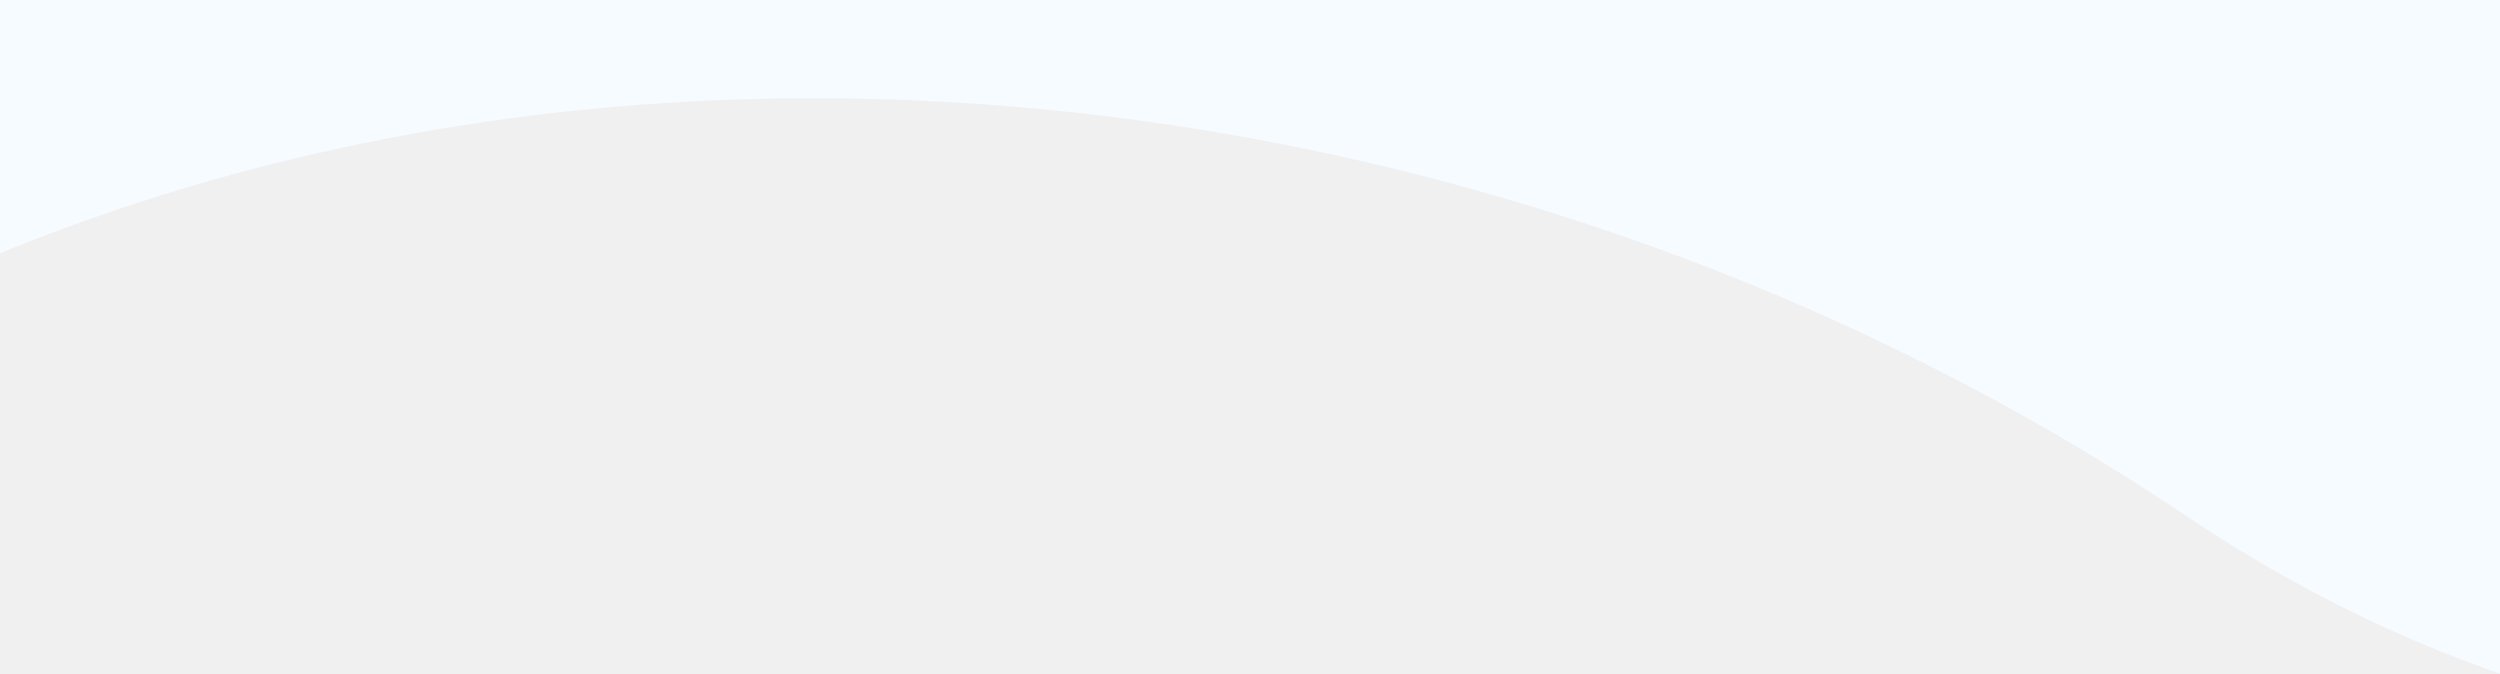
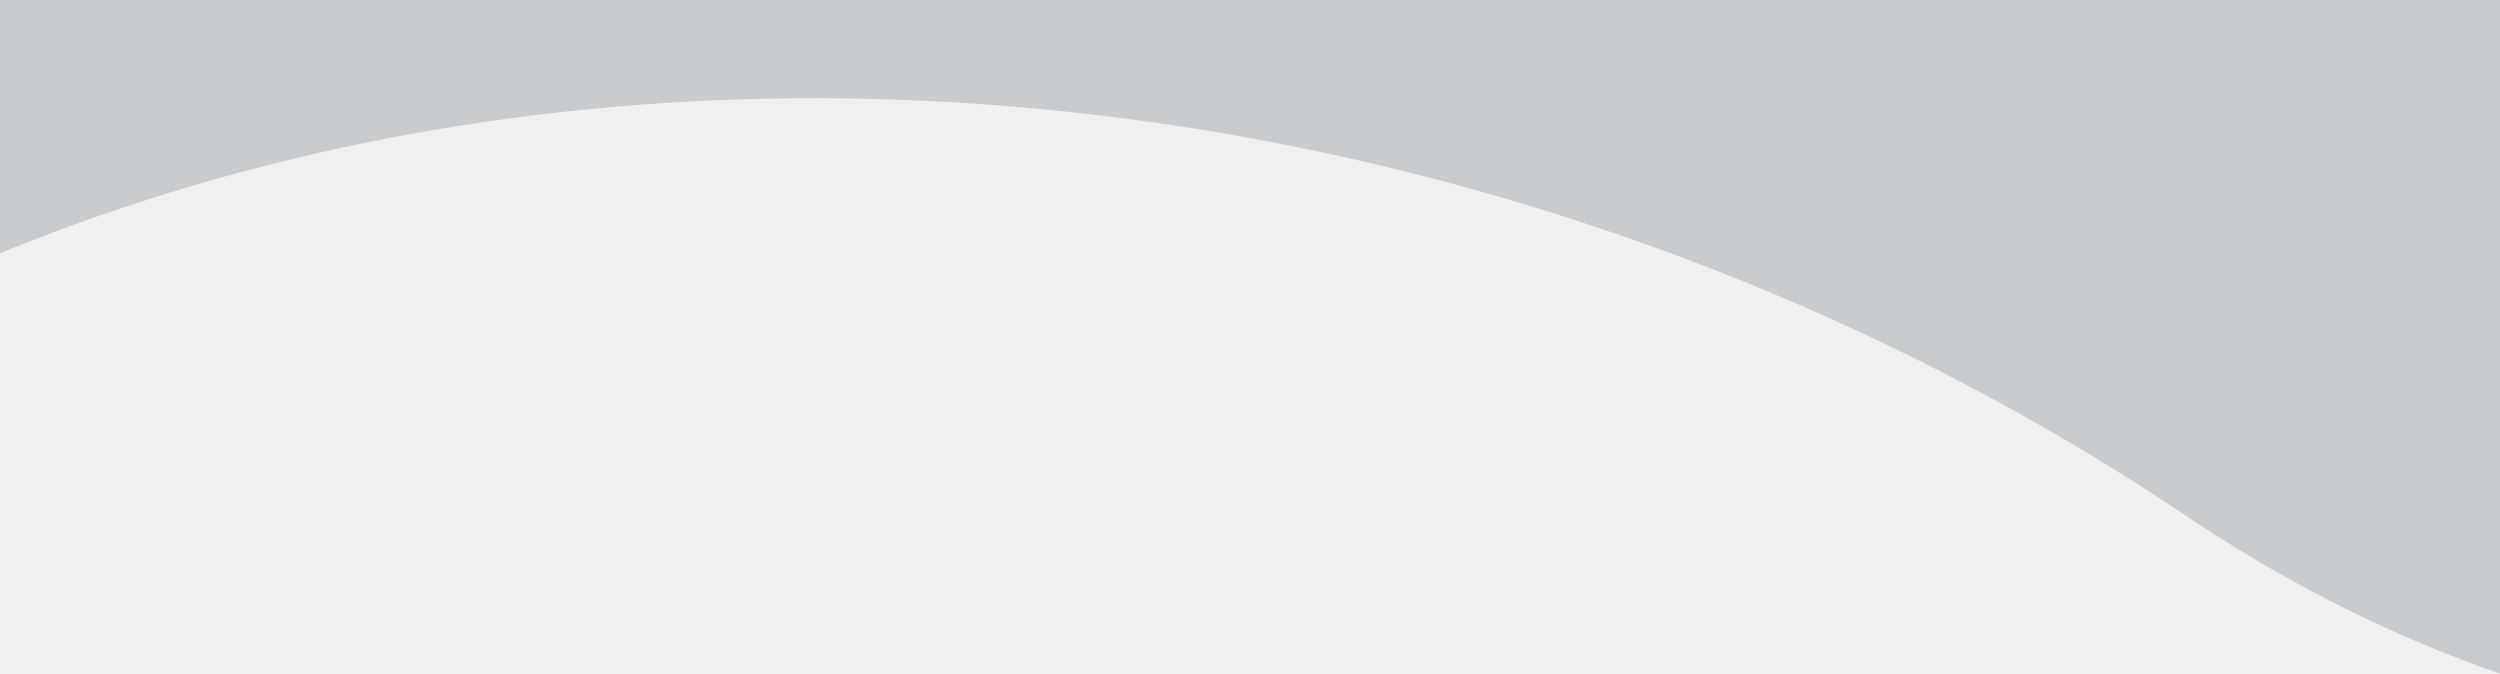
<svg xmlns="http://www.w3.org/2000/svg" xmlns:xlink="http://www.w3.org/1999/xlink" width="375" height="101">
  <defs>
    <path id="a" d="M0 0h375v112H0z" />
  </defs>
  <g fill="none" fill-rule="evenodd">
-     <mask id="b" fill="#fff">
+     <mask id="b" fill="#243444">
      <use xlink:href="#a" />
    </mask>
-     <g mask="url(#b)" fill="#F6FBFF">
+     <g mask="url(#b)" fill="#243444">
      <path d="M-126.345-502.65C14.982-645 139.39-680.588 246.88-609.414c161.235 106.762 291.228 92.307 408.49 0 78.175-61.537 78.175 146.947 0 625.453-127.86 101.604-237.07 122.013-327.628 61.226-135.838-91.181-342.275-91.181-450.675 57.166-72.266 98.899-73.403-113.462-3.41-637.083z" />
    </g>
  </g>
</svg>
